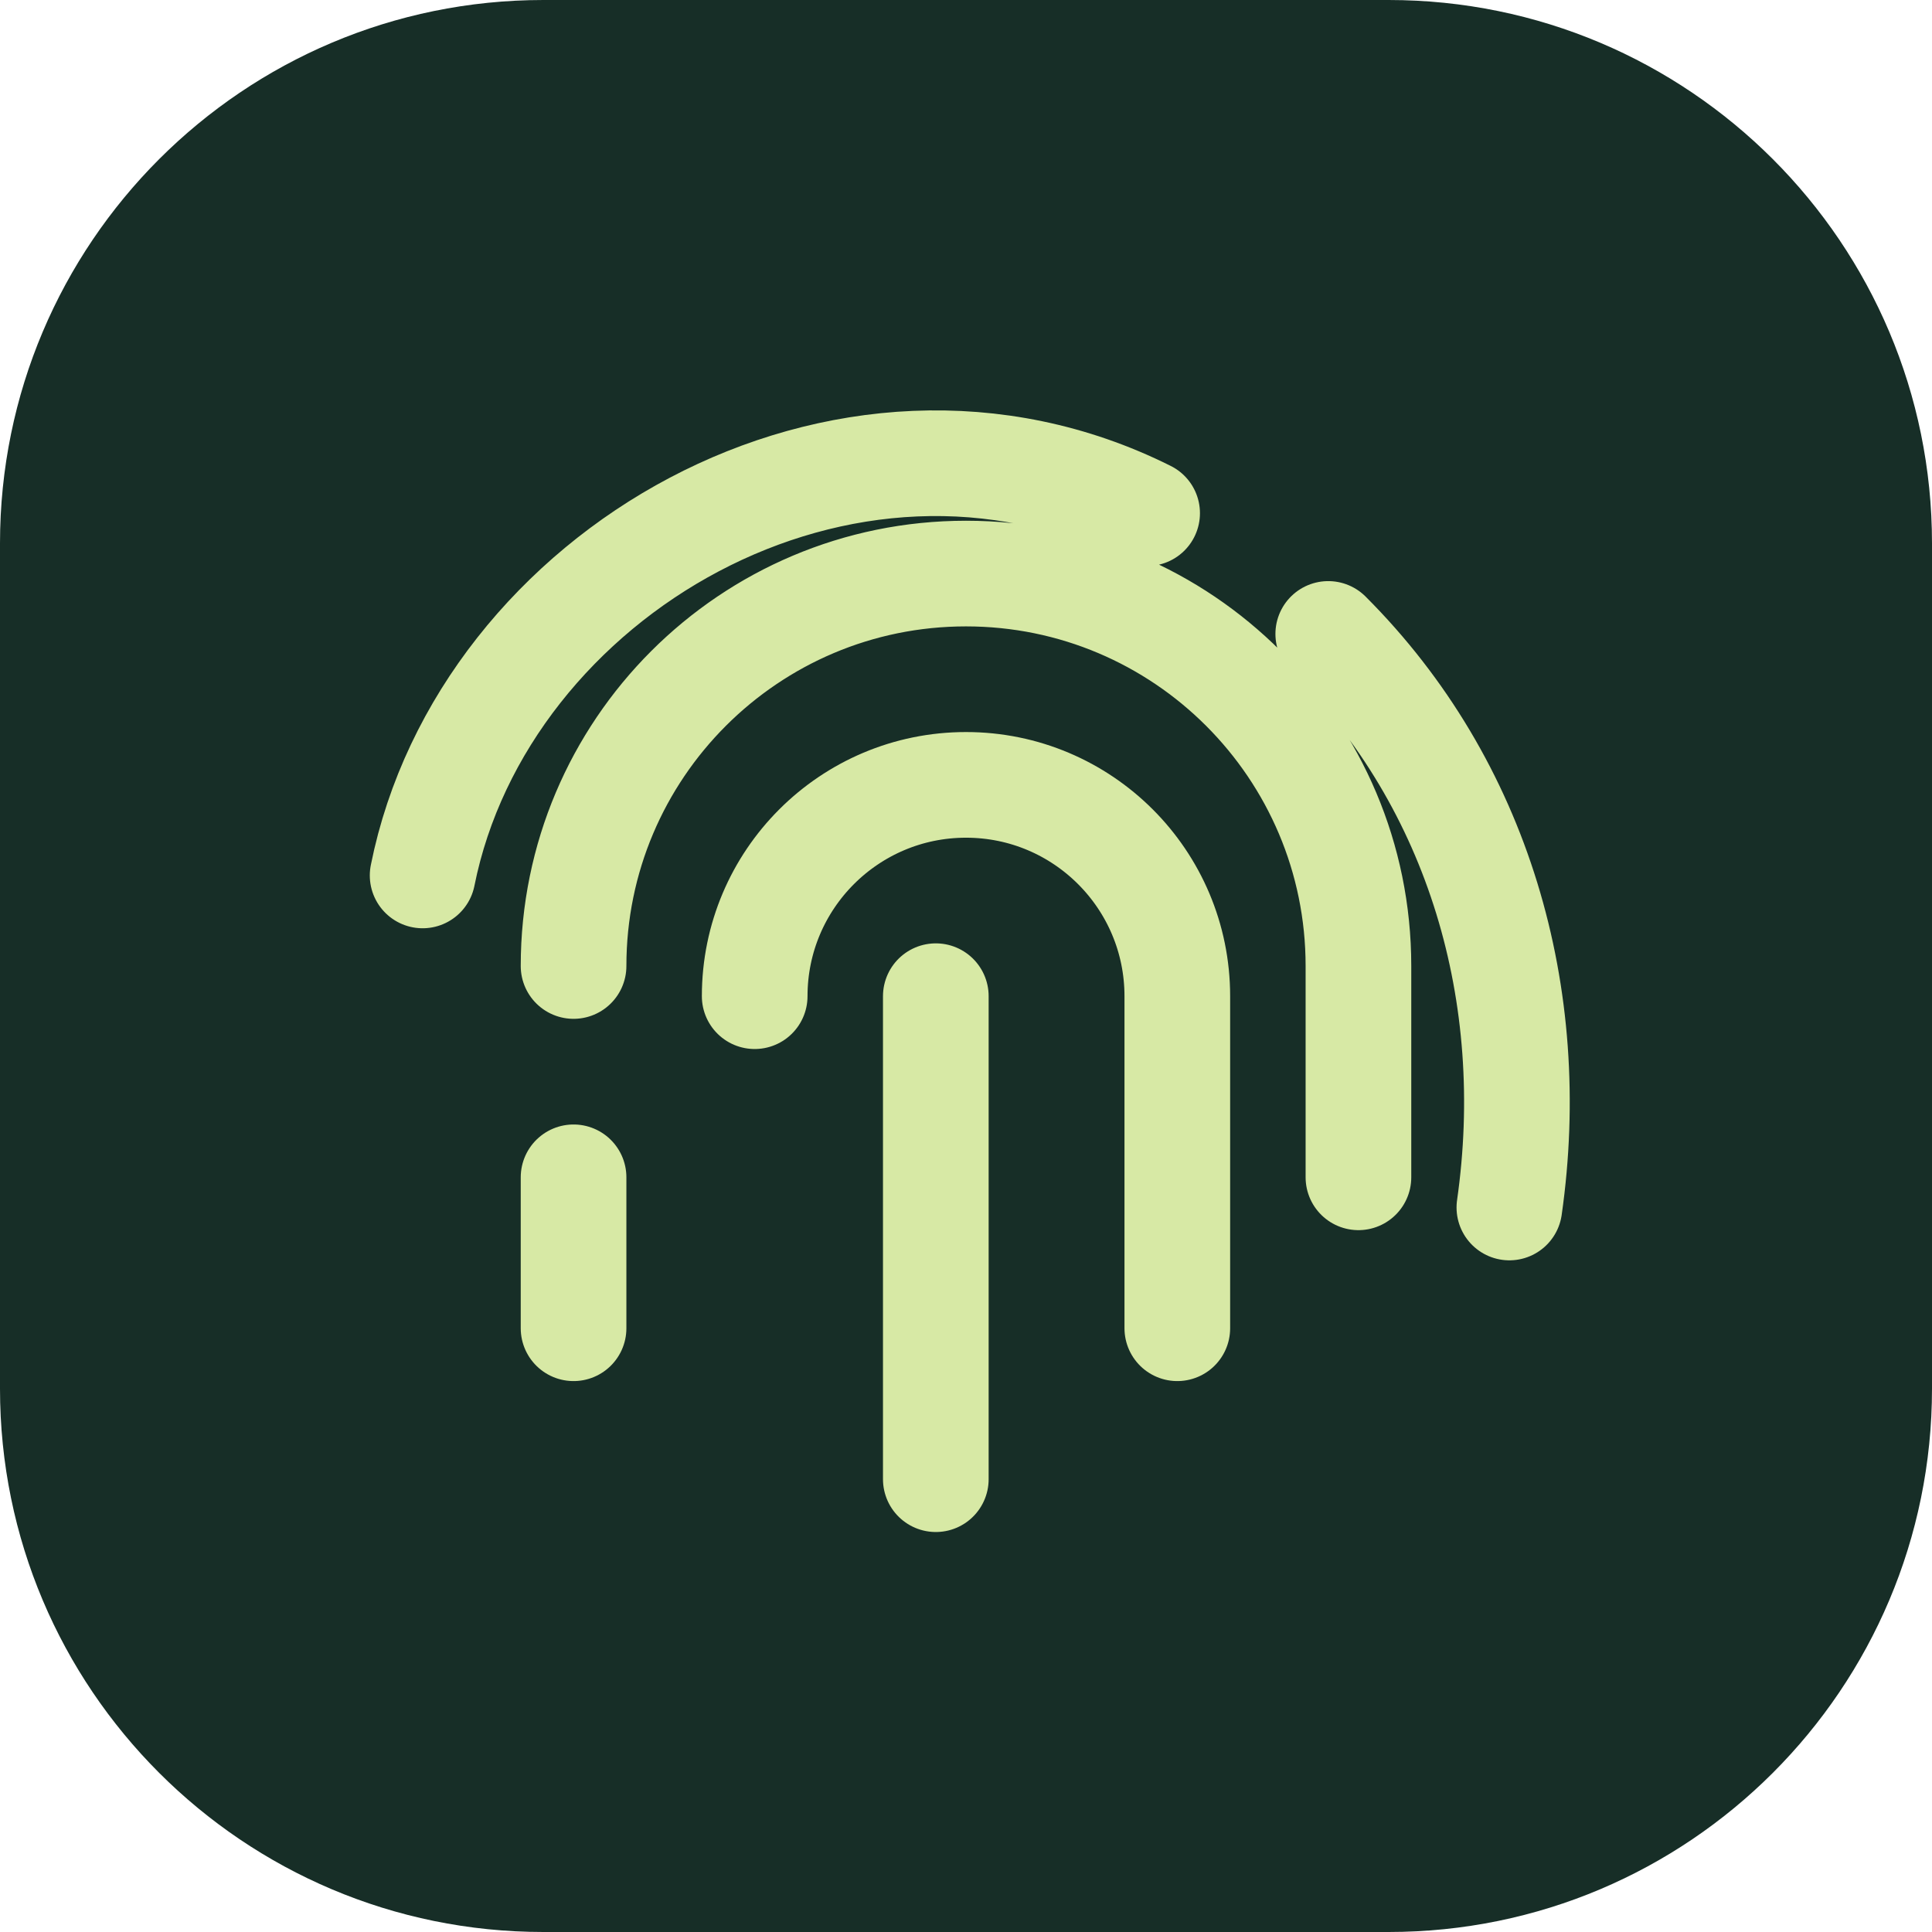
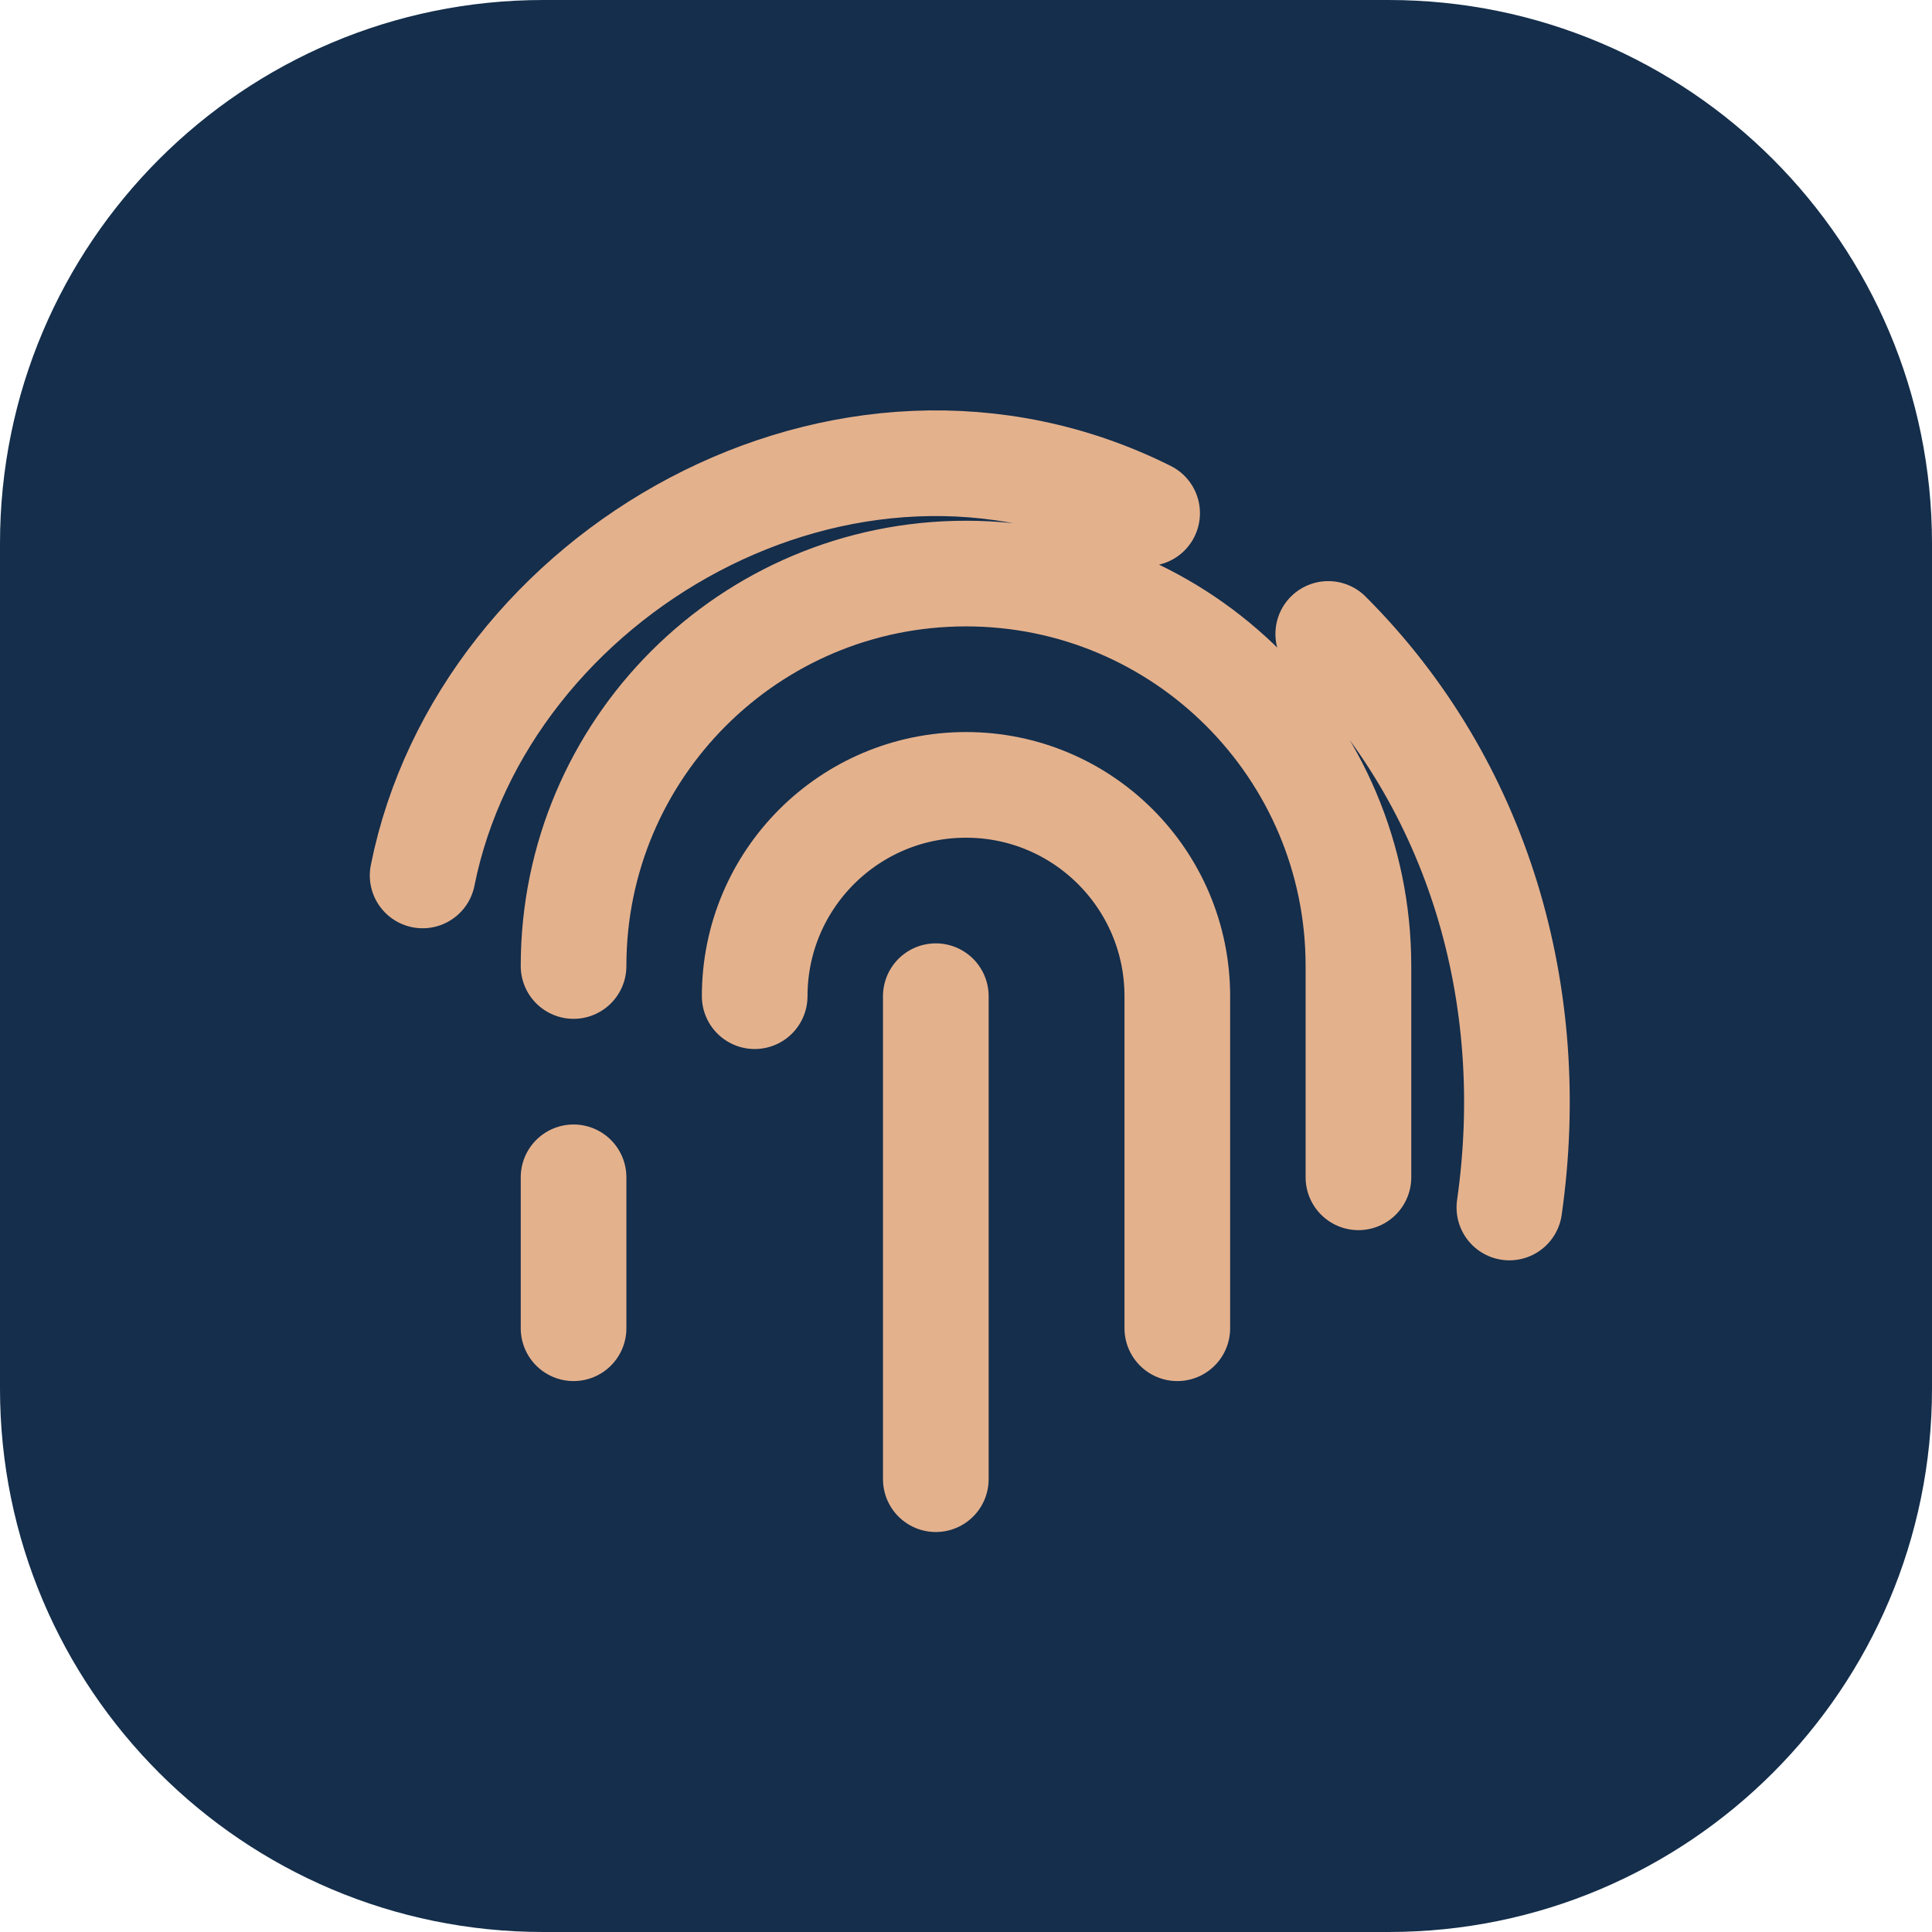
<svg xmlns="http://www.w3.org/2000/svg" viewBox="0 0 64 64">
-   <rect width="64" height="64" rx="18" fill="#172e27" />
-   <g fill="none" stroke="#d7e9a5" stroke-width="3.5" stroke-linecap="round">
+   <rect width="64" height="64" rx="18" fill="#142e4b" />
+   <g fill="none" stroke="#e4b18d" stroke-width="3.5" stroke-linecap="round">
    <path d="M19 32a13 13 0 0 1 26 0v7M25 33a7 7 0 0 1 14 0v11M31 33v16M19 39v5M38 17c-10-5-22 2-24 12M44 21c5 5 7 12 6 19" />
  </g>
</svg>
